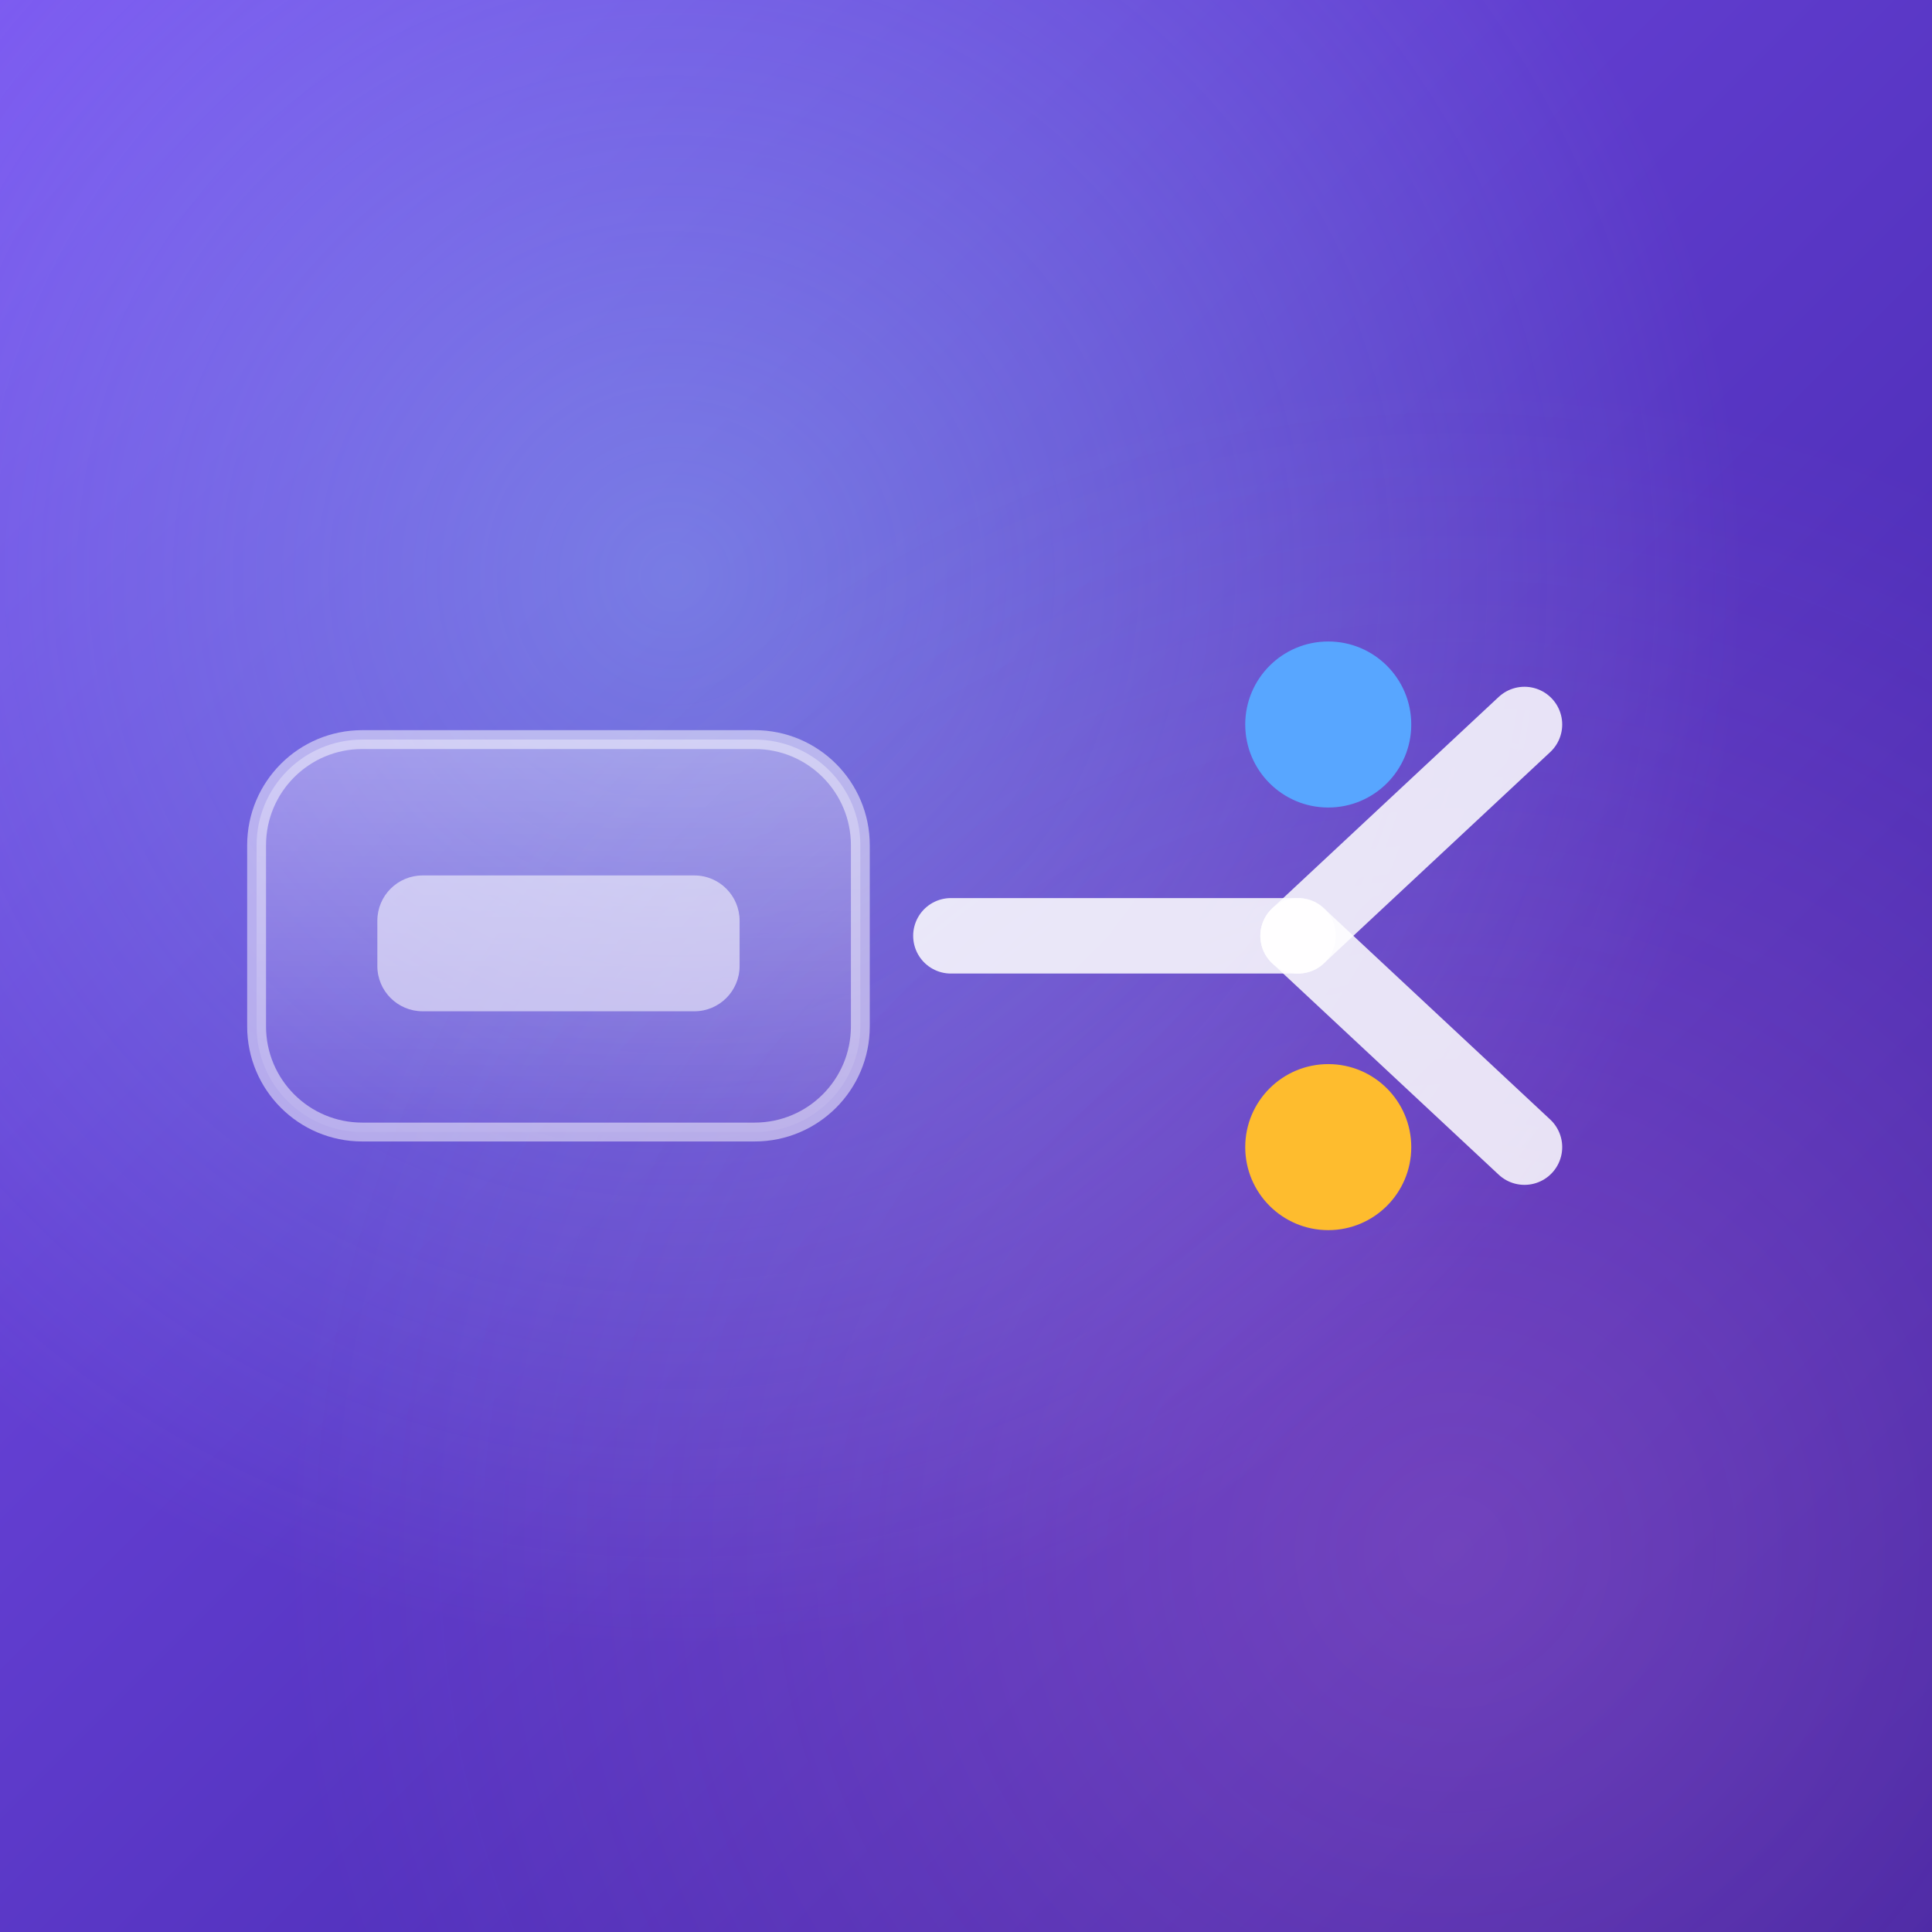
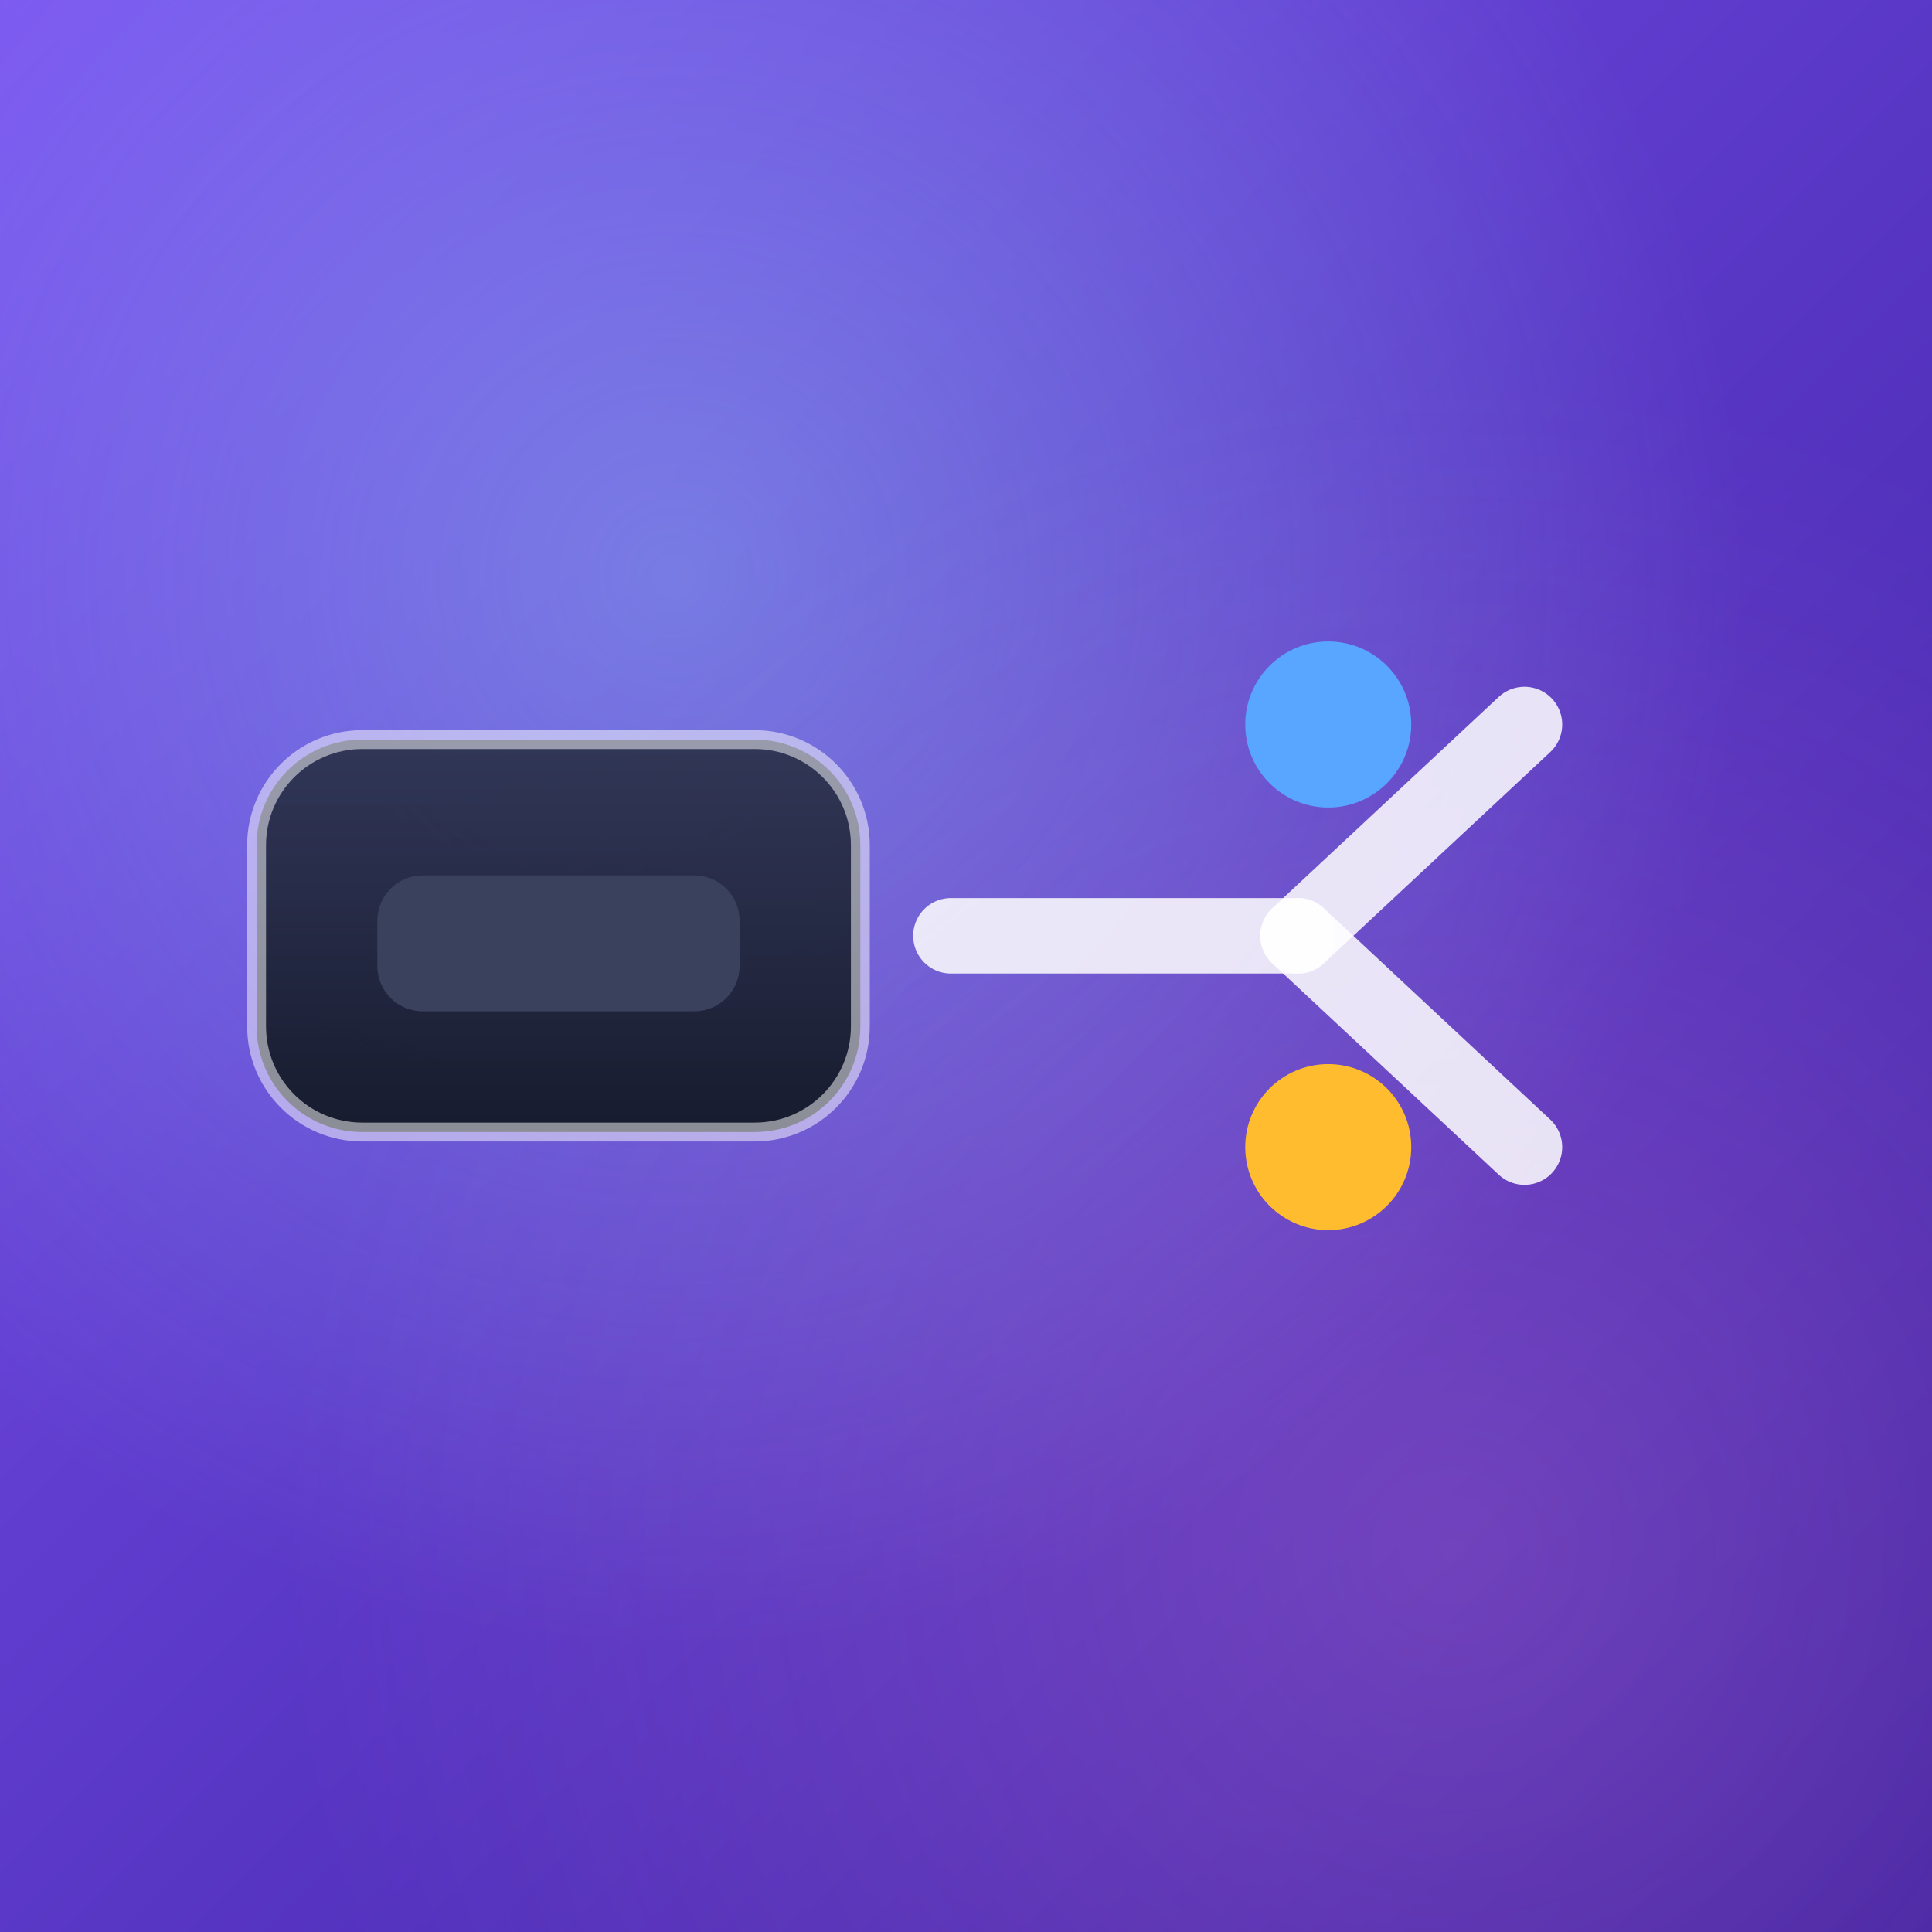
<svg xmlns="http://www.w3.org/2000/svg" viewBox="0 0 256 256" width="256" height="256">
  <defs>
    <linearGradient id="g" x1="0" y1="0" x2="1" y2="1">
      <stop offset="0" stop-color="#7B52F0" />
      <stop offset="1" stop-color="#3A1E9E" />
    </linearGradient>
    <linearGradient id="glass" x1="0" y1="0" x2="0" y2="1">
-       <stop offset="0" stop-color="#ffffff" stop-opacity="0.34" />
-       <stop offset="1" stop-color="#ffffff" stop-opacity="0.06" />
+       <stop offset="0" stop-color="#2E3450" stop-opacity="0.95" />
+       <stop offset="1" stop-color="#151A2B" stop-opacity="0.98" />
    </linearGradient>
    <radialGradient id="blob1" cx="35%" cy="30%" r="55%">
      <stop offset="0" stop-color="#9BE8FF" stop-opacity="0.35" />
      <stop offset="1" stop-color="#9BE8FF" stop-opacity="0" />
    </radialGradient>
    <radialGradient id="blob2" cx="75%" cy="80%" r="60%">
      <stop offset="0" stop-color="#FF9BE8" stop-opacity="0.22" />
      <stop offset="1" stop-color="#FF9BE8" stop-opacity="0" />
    </radialGradient>
  </defs>
  <rect x="0" y="0" width="256" height="256" fill="url(#g)" />
  <rect x="0" y="0" width="256" height="256" fill="url(#blob1)" />
  <rect x="0" y="0" width="256" height="256" fill="url(#blob2)" />
  <g>
    <rect x="34" y="98" width="80" height="52" rx="14" fill="url(#glass)" stroke="#ffffff" stroke-opacity="0.5" stroke-width="2.5" />
-     <rect x="50" y="116" width="48" height="18" rx="6" fill="#ffffff" fill-opacity="0.55" />
+     <rect x="50" y="116" width="48" height="18" rx="6" fill="#3A415C" />
    <path d="M126 124 L172 124" stroke="#ffffff" stroke-opacity="0.85" stroke-width="10" stroke-linecap="round" />
    <path d="M172 124 L202 96" stroke="#ffffff" stroke-opacity="0.85" stroke-width="10" stroke-linecap="round" />
    <path d="M172 124 L202 152" stroke="#ffffff" stroke-opacity="0.85" stroke-width="10" stroke-linecap="round" />
    <circle cx="176" cy="96" r="11" fill="#58a6ff" />
    <circle cx="176" cy="152" r="11" fill="#febc2e" />
  </g>
</svg>
